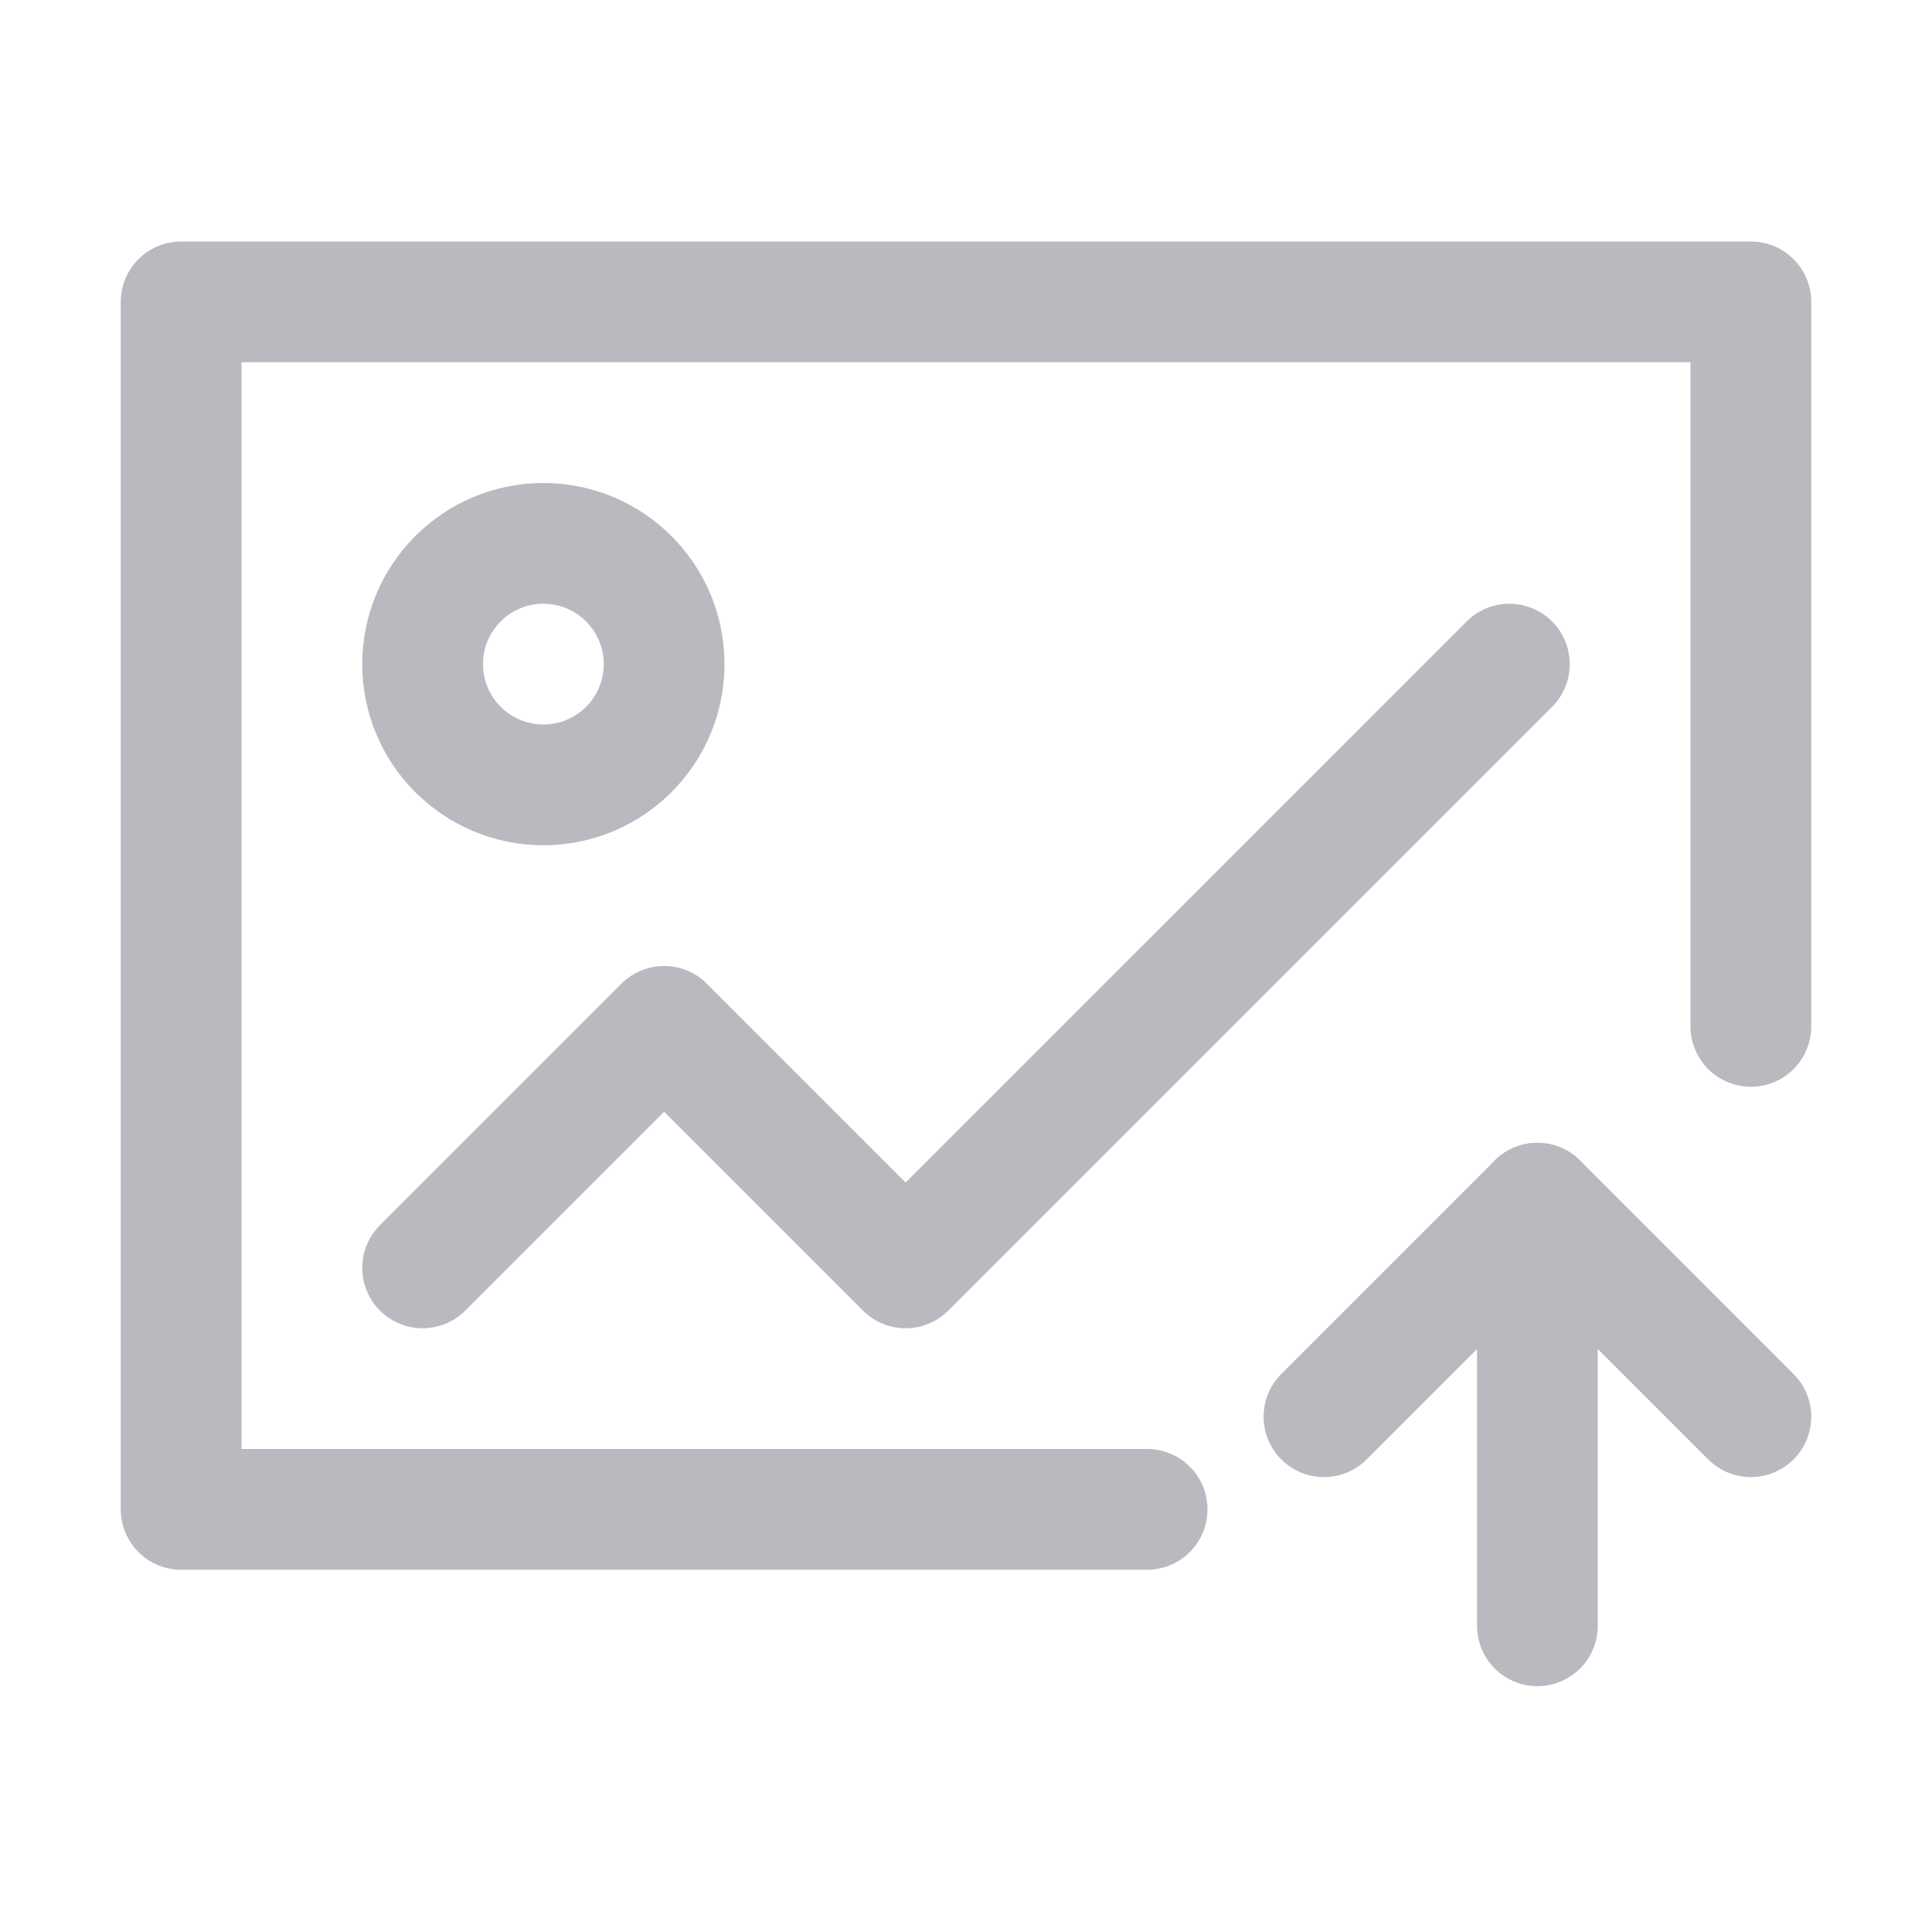
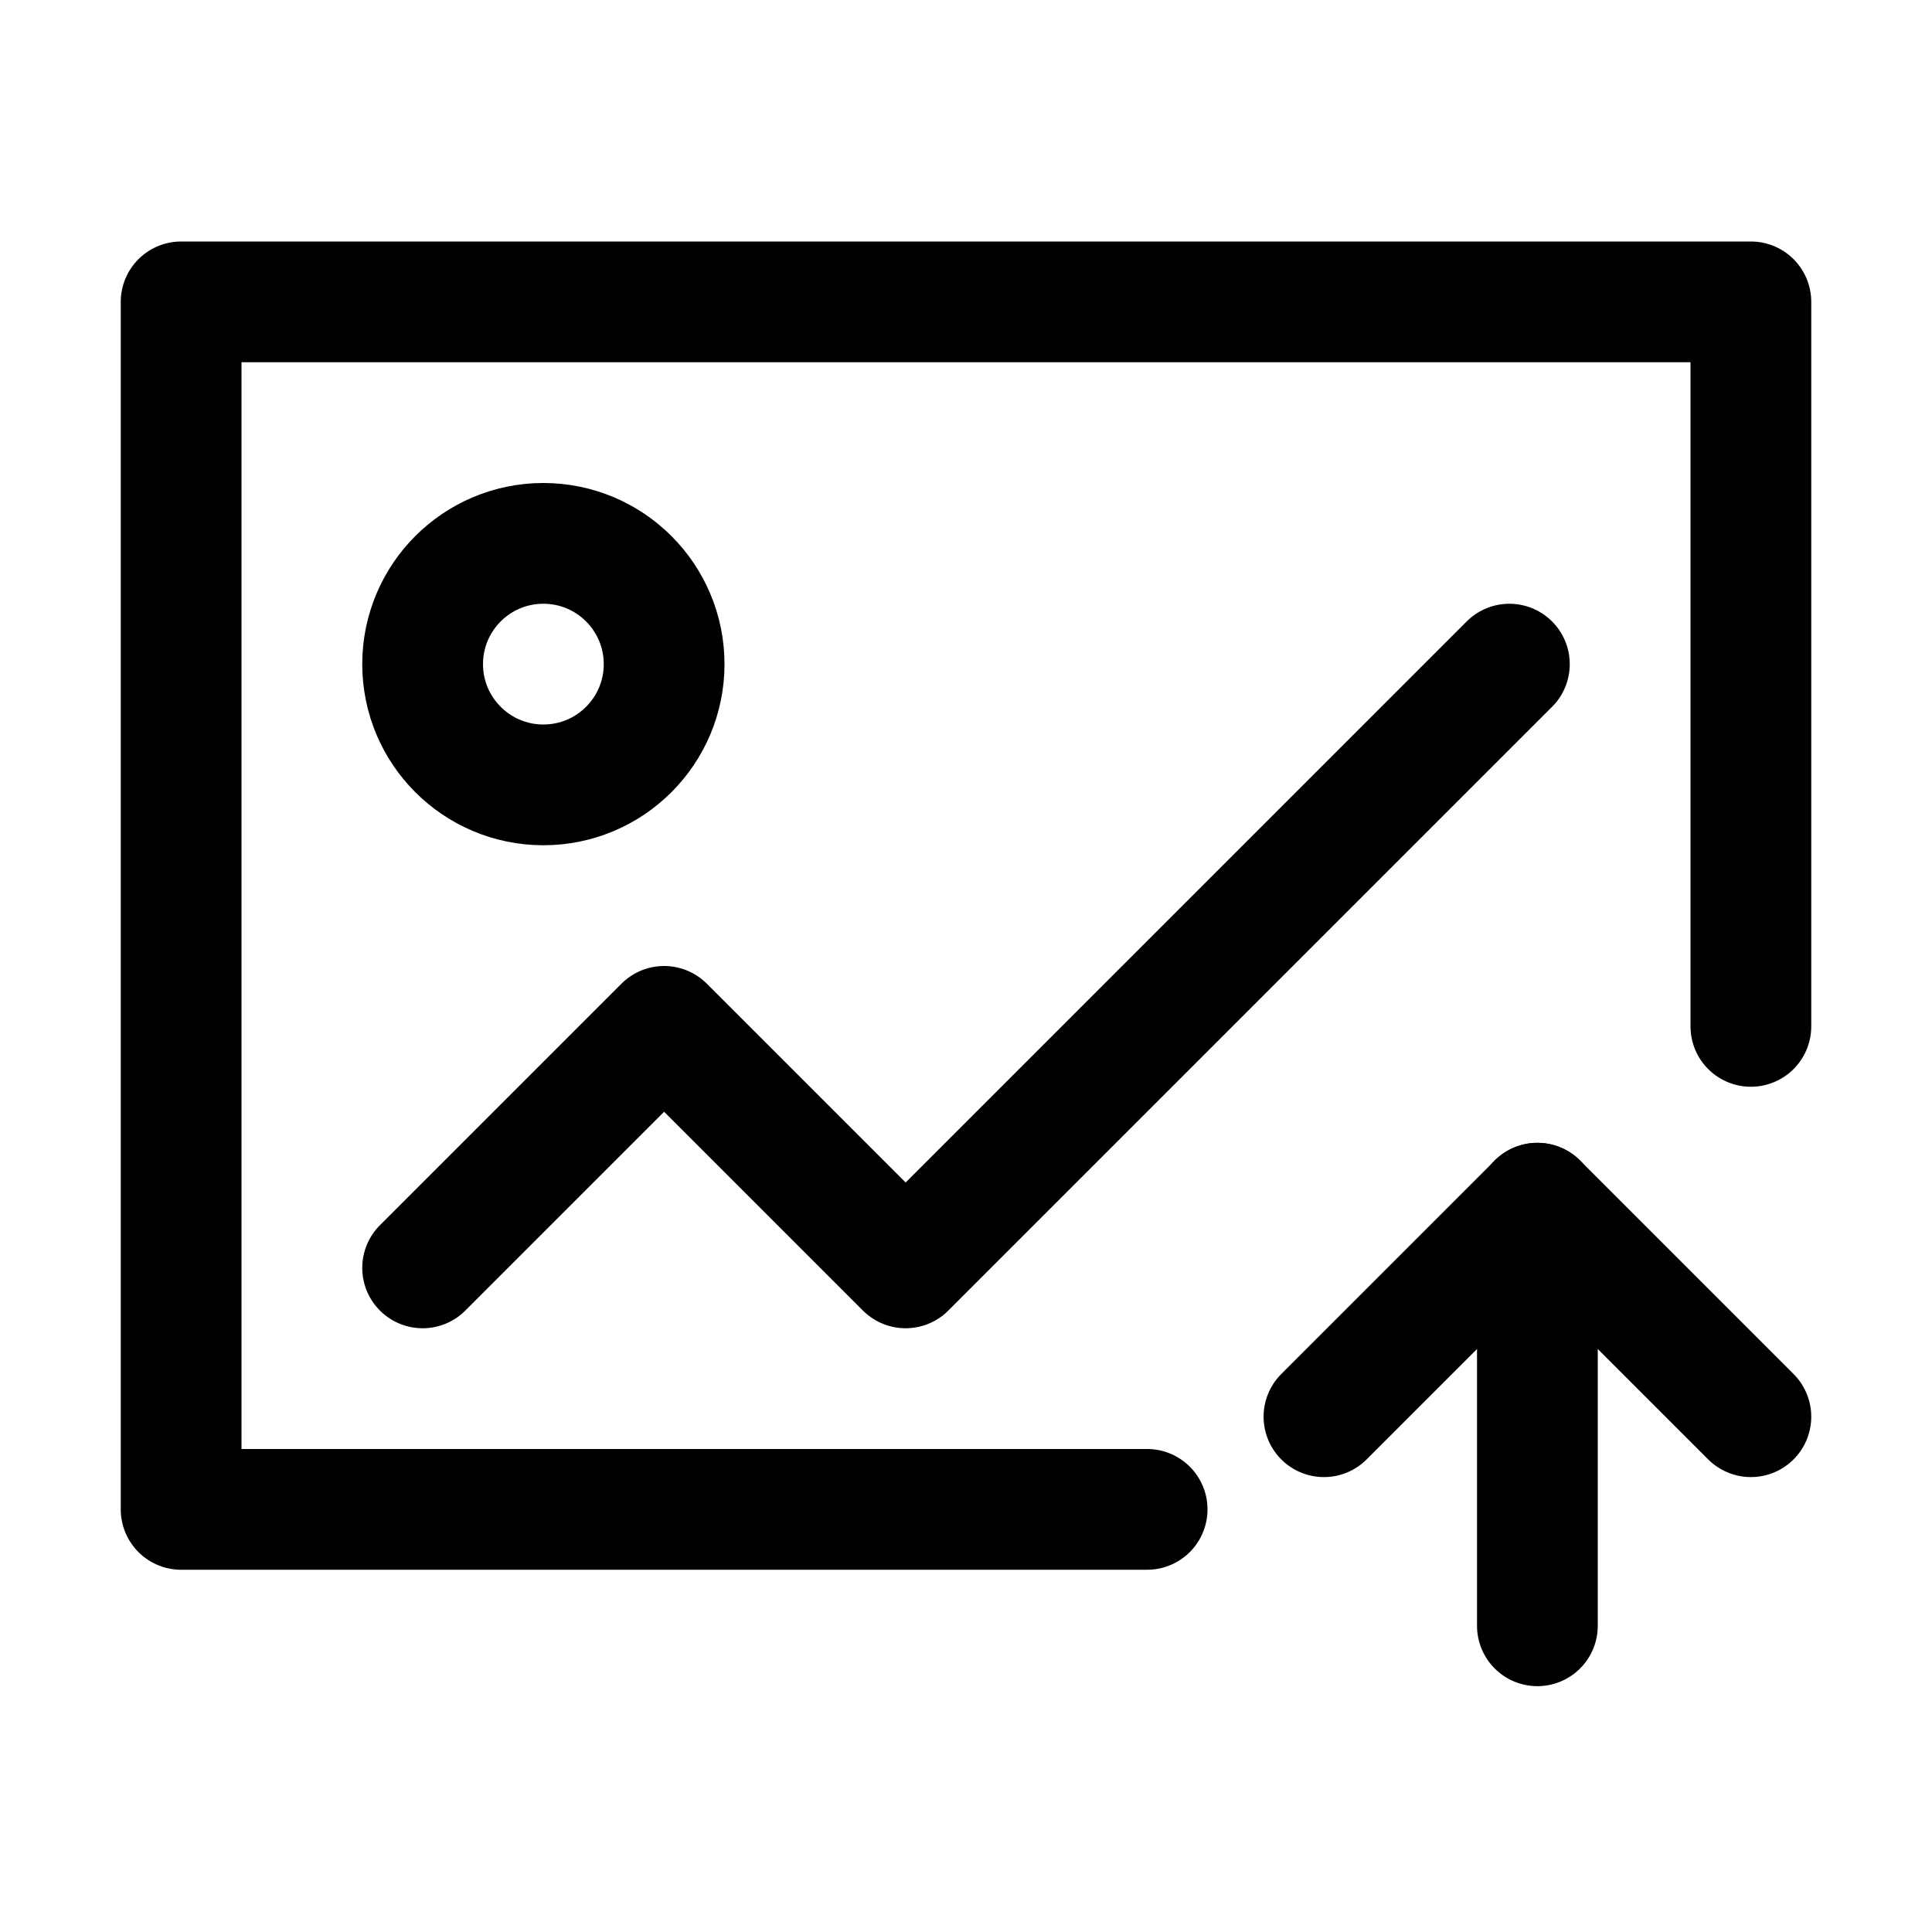
<svg xmlns="http://www.w3.org/2000/svg" width="16px" height="16px" viewBox="0 0 16 16" version="1.1">
  <g id="图片上传" stroke="none" stroke-width="1" fill="none" fill-rule="evenodd" stroke-linejoin="round">
-     <polyline id="路径" stroke="#B8BABF" stroke-linecap="round" transform="translate(12.73223, 11.73223) rotate(-135) translate(-12.73223, -11.73223) " points="13.982 10.482 13.982 12.982 11.482 12.982" />
-     <polyline id="路径" stroke="#B8BABF" stroke-linecap="round" points="9.5 12.5 1.5 12.5 1.5 2.5 14.5 2.5 14.5 8.5" />
-     <line x1="12.732" y1="9.964" x2="12.732" y2="13.464" id="直线" stroke="#B8BABF" stroke-linecap="round" />
-     <polyline id="直线" stroke="#B8BABF" stroke-linecap="round" points="3.5 10.5 5.5 8.5 7.5 10.5 12.5 5.5" />
-     <circle id="椭圆形" stroke="#B8BABF" cx="4.5" cy="5.5" r="1" />
+     <polyline id="路径" stroke="currentColor" stroke-linecap="round" transform="translate(12.73223, 11.73223) rotate(-135) translate(-12.73223, -11.73223) " points="13.982 10.482 13.982 12.982 11.482 12.982" />
+     <polyline id="路径" stroke="currentColor" stroke-linecap="round" points="9.5 12.5 1.5 12.5 1.5 2.5 14.5 2.5 14.5 8.5" />
+     <line x1="12.732" y1="9.964" x2="12.732" y2="13.464" id="直线" stroke="currentColor" stroke-linecap="round" />
+     <polyline id="直线" stroke="currentColor" stroke-linecap="round" points="3.5 10.5 5.5 8.5 7.5 10.5 12.5 5.5" />
+     <circle id="椭圆形" stroke="currentColor" cx="4.5" cy="5.5" r="1" />
  </g>
</svg>
